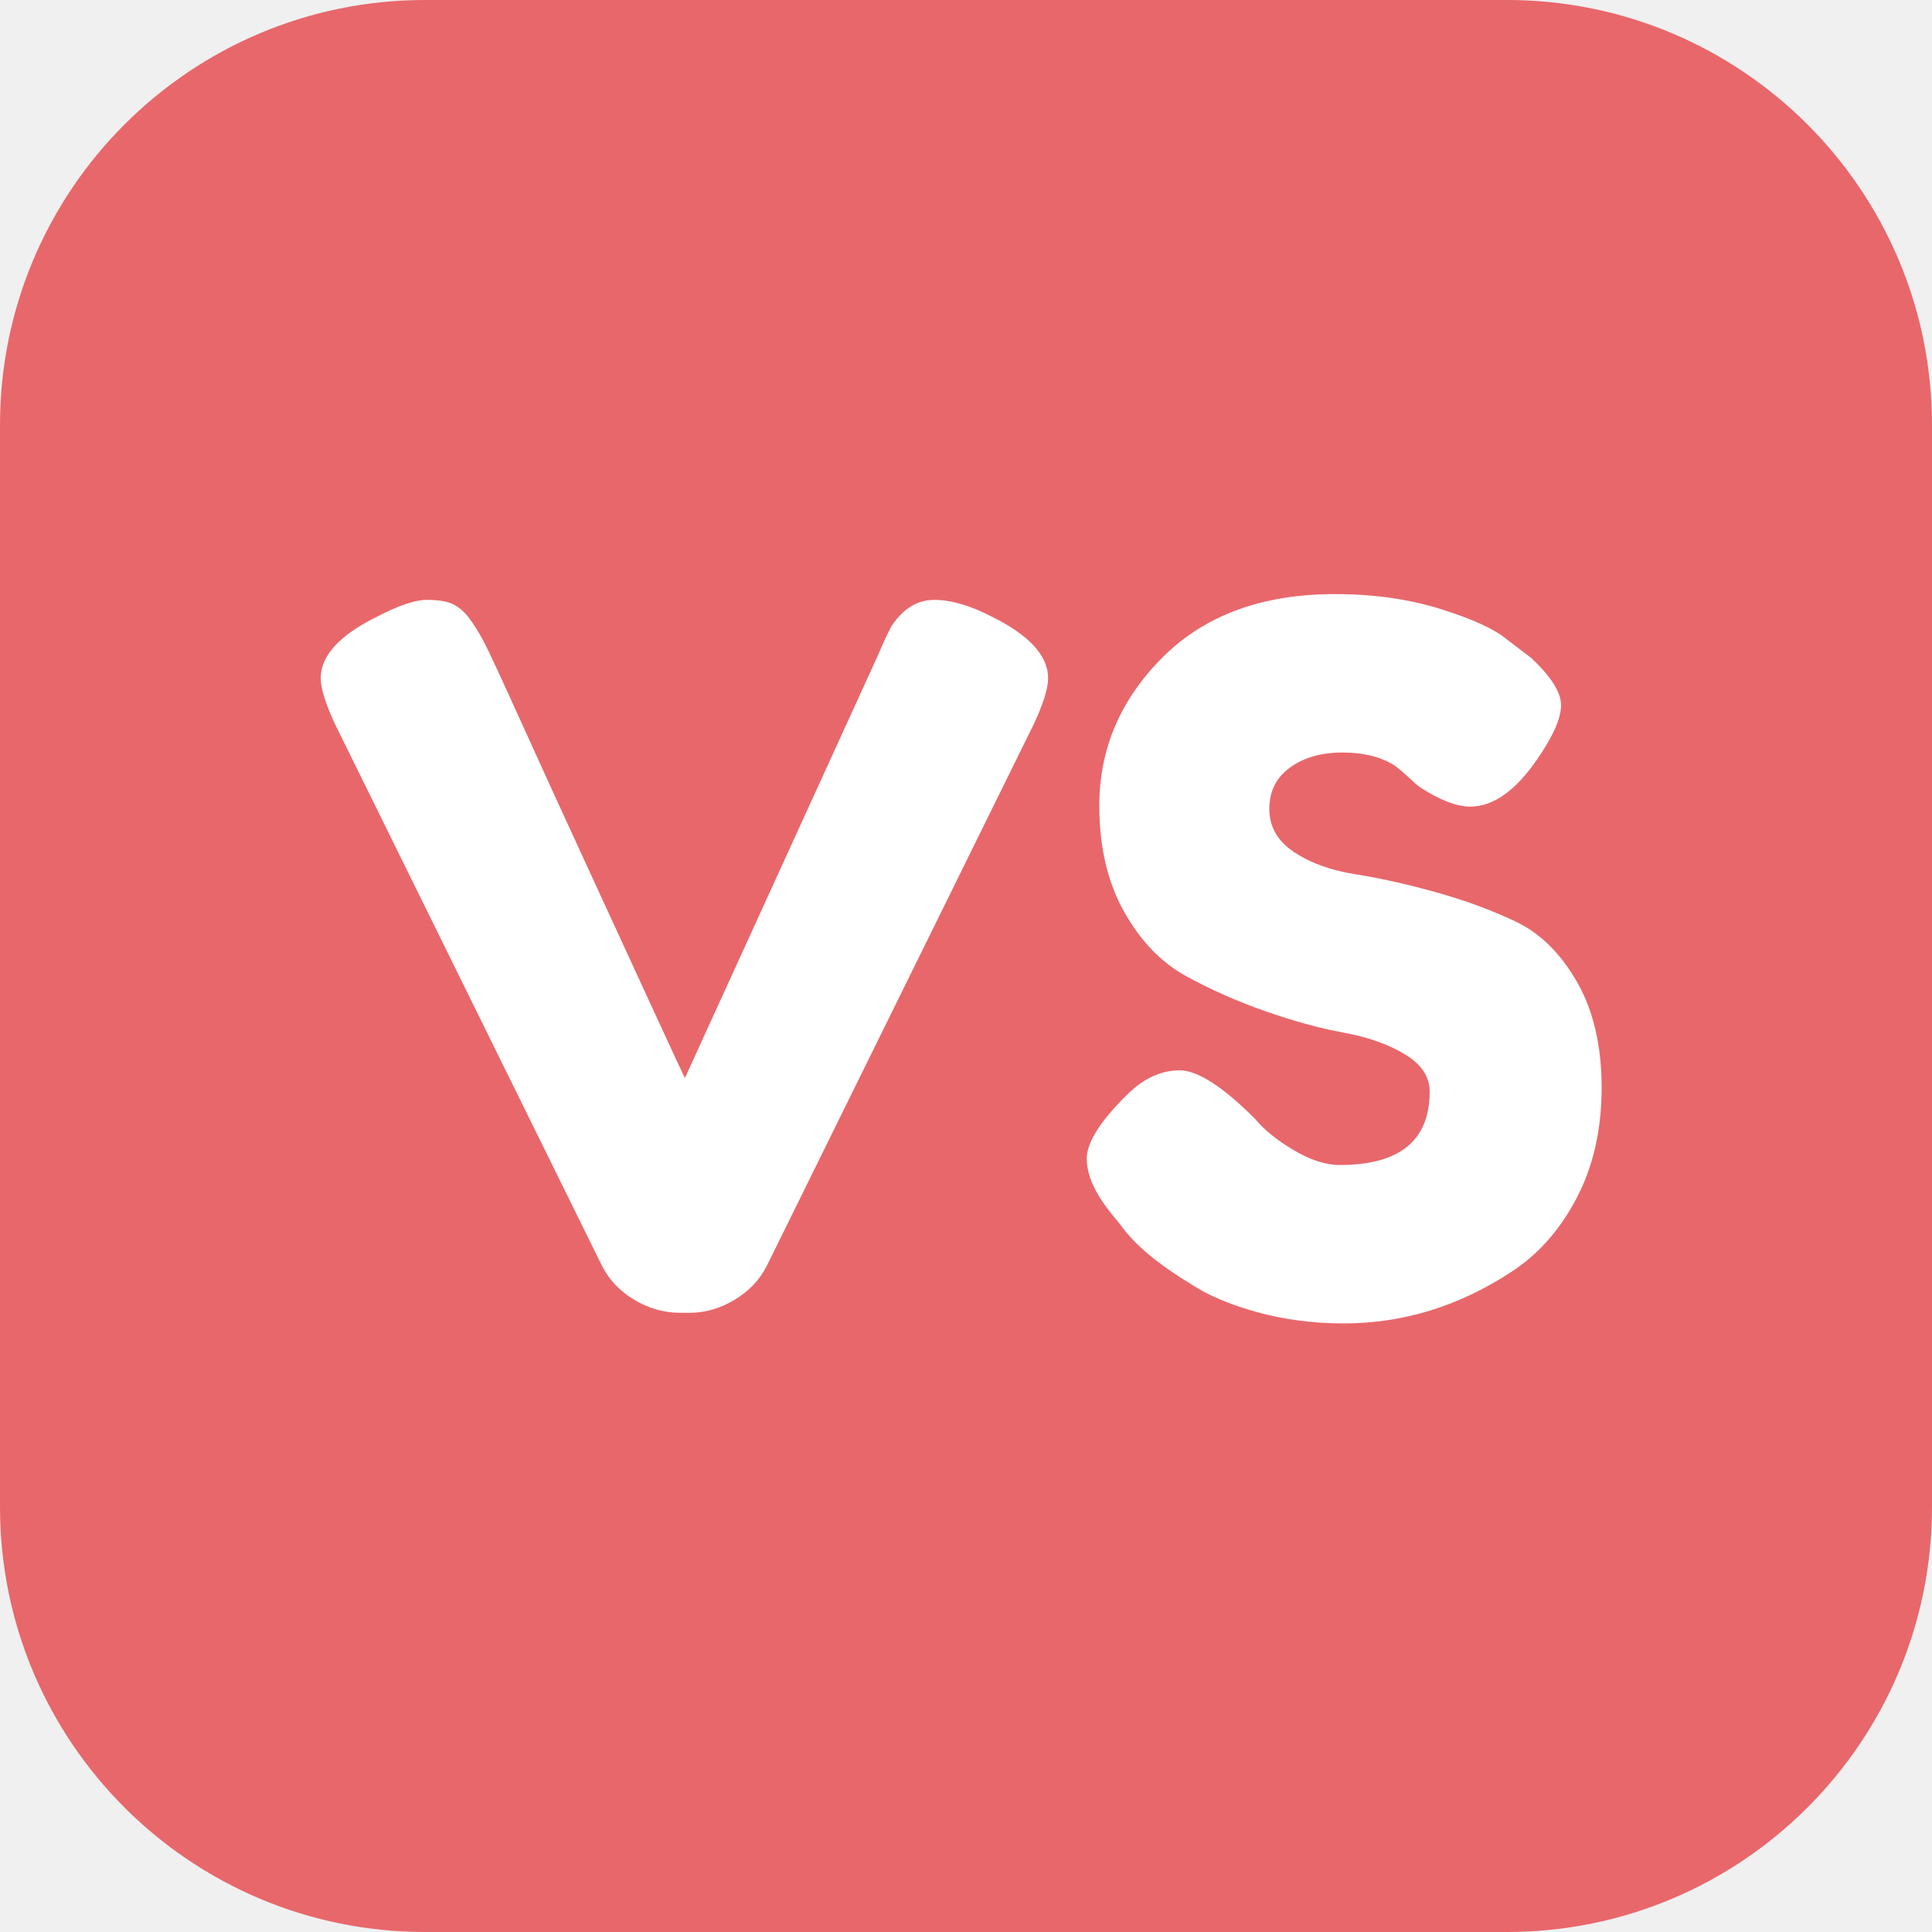
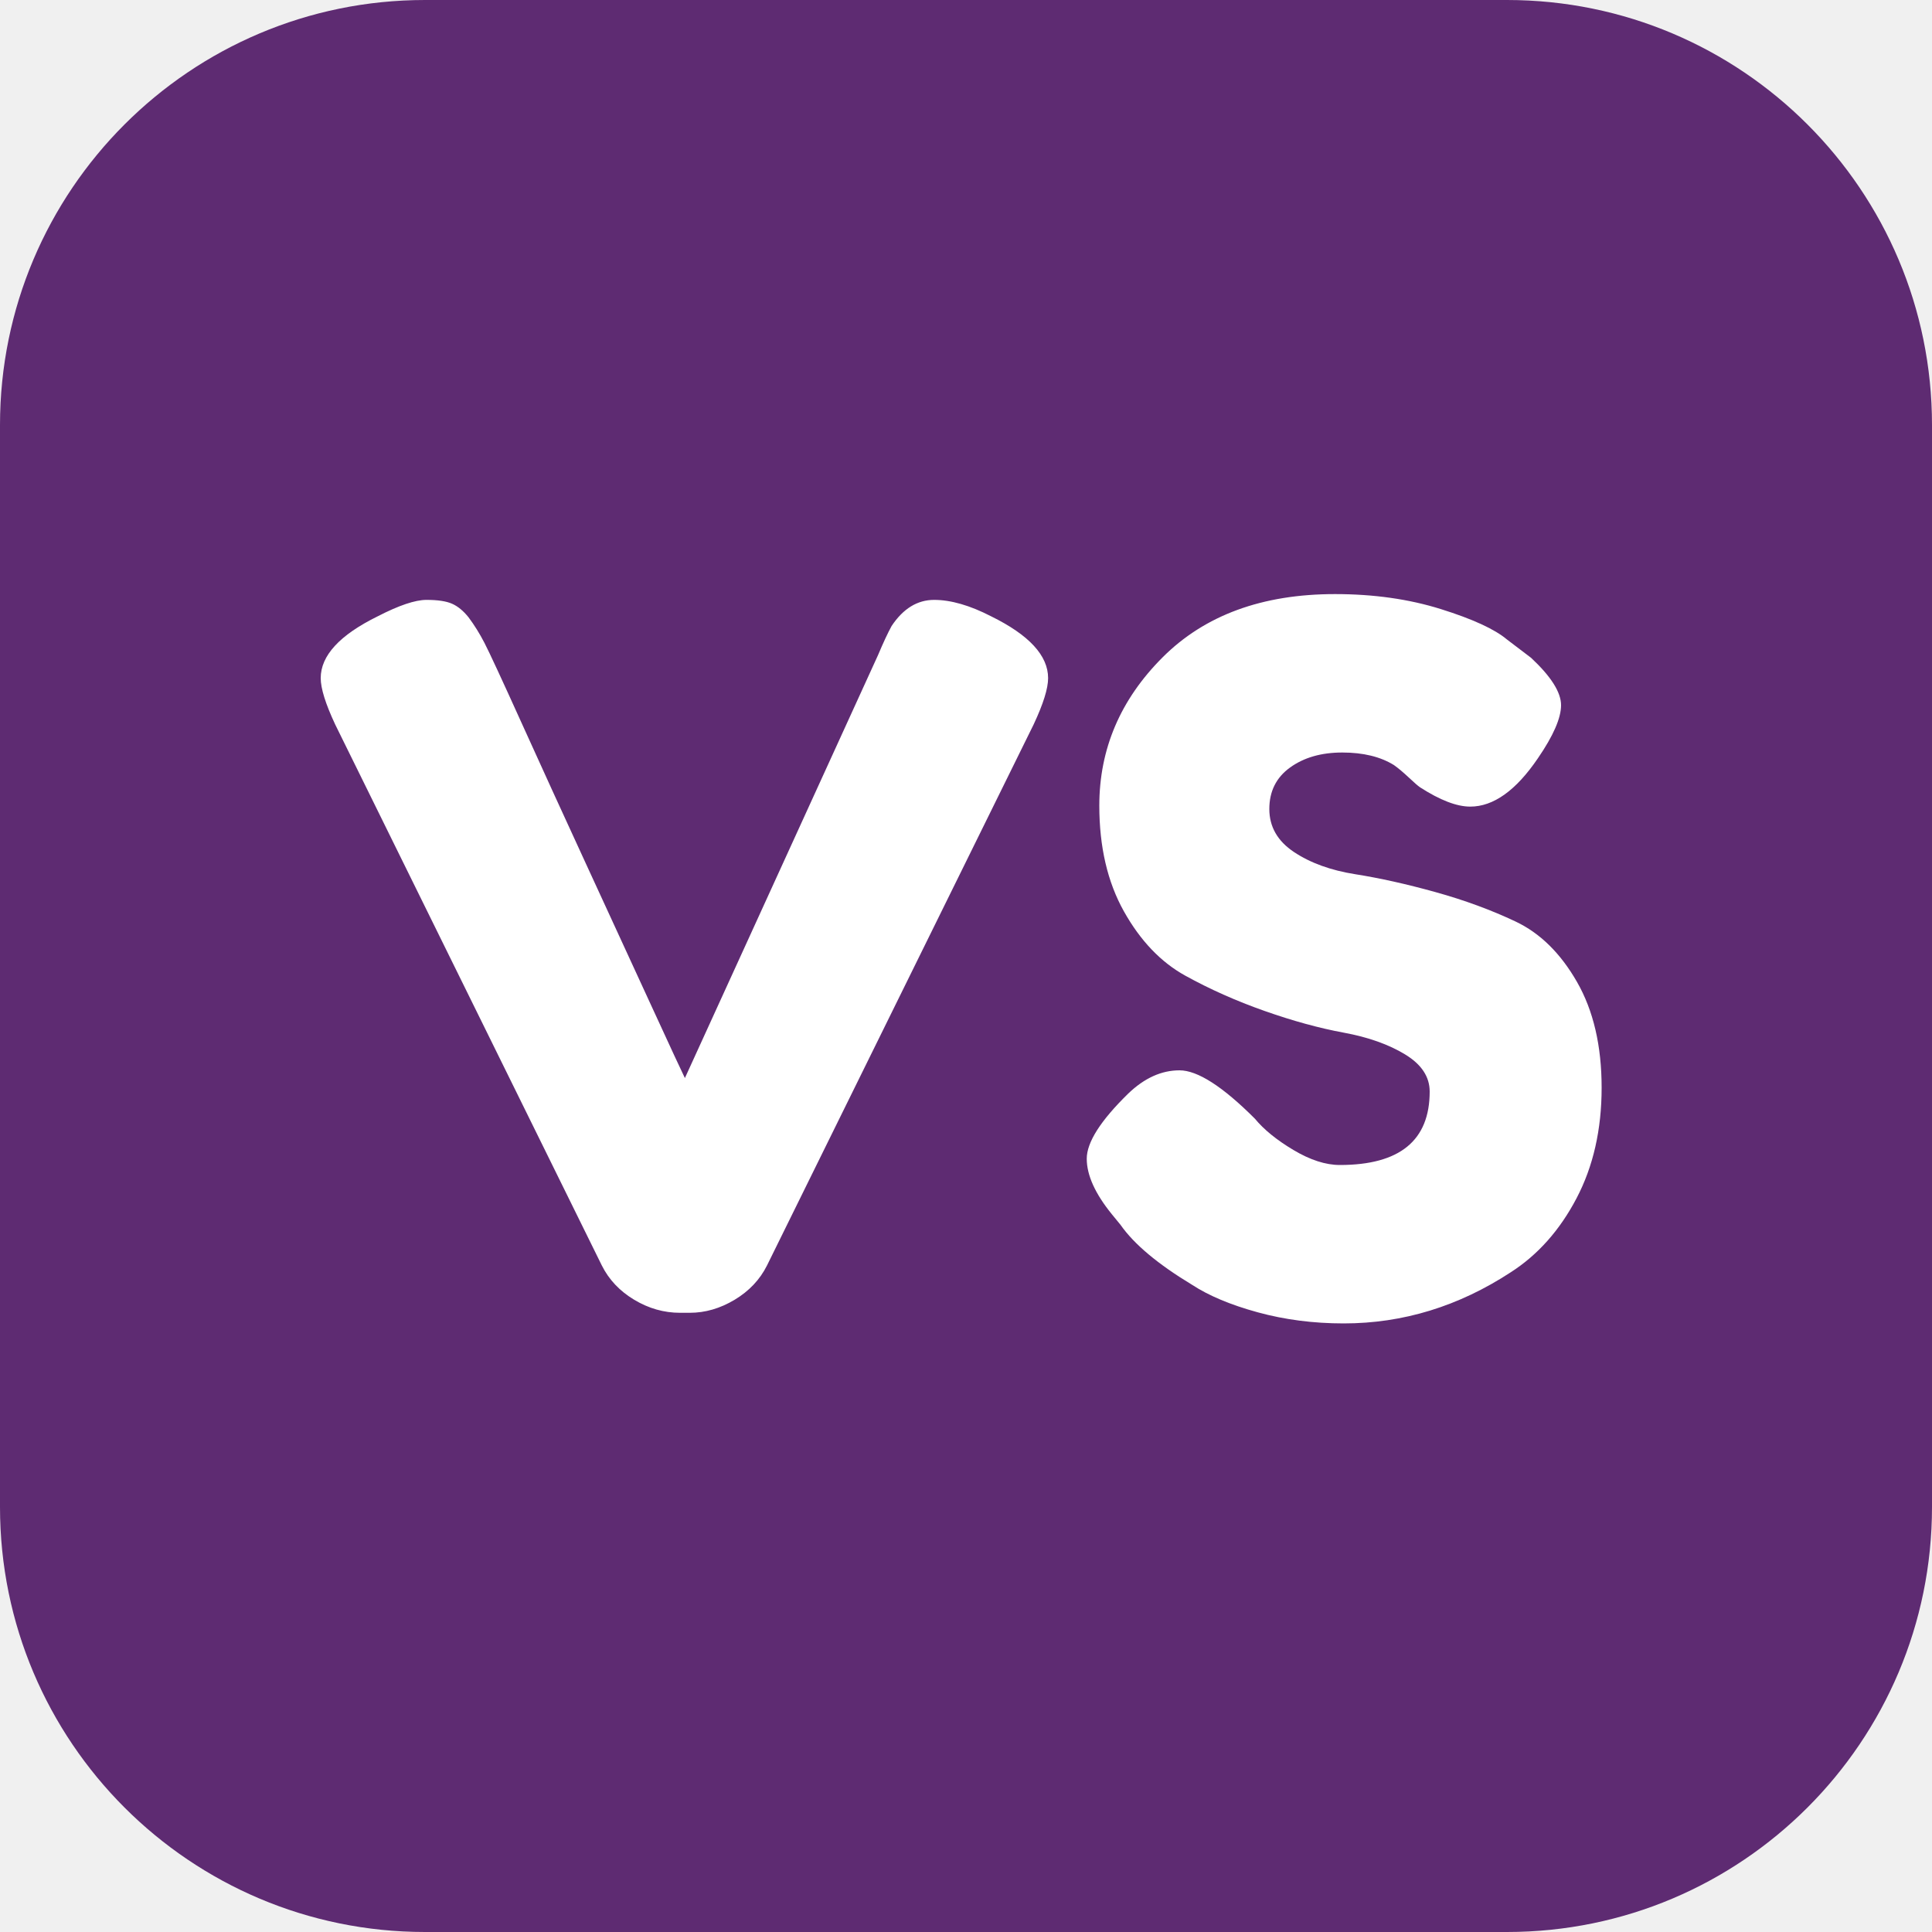
<svg xmlns="http://www.w3.org/2000/svg" viewBox="0 0 120 120" width="120" height="120">
-   <rect x="0" y="0" width="120" height="120" rx="26.4" fill="#e8676b" />
+   <rect x="0" y="0" width="120" height="120" rx="26.4" fill="#5e2b72" />
  <path transform="translate(19.02,81.6)" d="M42.54 -43.32Q46.08 -41.58 46.08 -39.48Q46.08 -38.52 45.18 -36.6L28.62 -3.0Q27.96 -1.68 26.61 -0.87Q25.26 -0.06 23.82 -0.06H23.22Q21.72 -0.06 20.37 -0.87Q19.02 -1.68 18.36 -3.0L1.8 -36.6Q0.9 -38.52 0.9 -39.48Q0.9 -41.58 4.44 -43.32Q6.42 -44.34 7.47 -44.34Q8.52 -44.34 9.06 -44.1Q9.6 -43.86 10.08 -43.26Q10.62 -42.54 11.07 -41.67Q11.52 -40.8 13.38 -36.69Q15.24 -32.58 17.37 -27.96Q19.5 -23.34 21.39 -19.23Q23.28 -15.12 23.52 -14.64L35.52 -40.92Q36.0 -42.06 36.36 -42.72Q37.44 -44.34 39.0 -44.34Q40.56 -44.34 42.54 -43.32Z M50.04 -6.18Q48.48 -8.1 48.48 -9.63Q48.48 -11.16 51.06 -13.68Q52.56 -15.12 54.24 -15.12Q55.92 -15.12 58.92 -12.12Q59.76 -11.1 61.32 -10.17Q62.88 -9.24 64.2 -9.24Q69.78 -9.24 69.78 -13.8Q69.78 -15.18 68.25 -16.11Q66.72 -17.04 64.44 -17.46Q62.16 -17.88 59.52 -18.81Q56.88 -19.74 54.6 -21.0Q52.32 -22.26 50.79 -24.99Q49.26 -27.72 49.26 -31.56Q49.26 -36.84 53.19 -40.77Q57.12 -44.7 63.9 -44.7Q67.5 -44.7 70.47 -43.77Q73.44 -42.84 74.58 -41.88L76.08 -40.74Q77.94 -39.0 77.94 -37.8Q77.94 -36.6 76.5 -34.5Q74.46 -31.5 72.3 -31.5Q71.04 -31.5 69.18 -32.7Q69.0 -32.82 68.49 -33.3Q67.98 -33.78 67.56 -34.08Q66.3 -34.86 64.35 -34.86Q62.4 -34.86 61.11 -33.93Q59.82 -33.0 59.82 -31.35Q59.82 -29.7 61.35 -28.68Q62.88 -27.66 65.16 -27.3Q67.44 -26.94 70.14 -26.19Q72.84 -25.44 75.12 -24.36Q77.4 -23.28 78.93 -20.61Q80.46 -17.94 80.46 -14.04Q80.46 -10.14 78.9 -7.17Q77.34 -4.2 74.82 -2.58Q69.96 0.6 64.44 0.6Q61.62 0.6 59.1 -0.09Q56.58 -0.78 55.02 -1.8Q51.84 -3.72 50.58 -5.52Z" fill="#fff" />
</svg>
